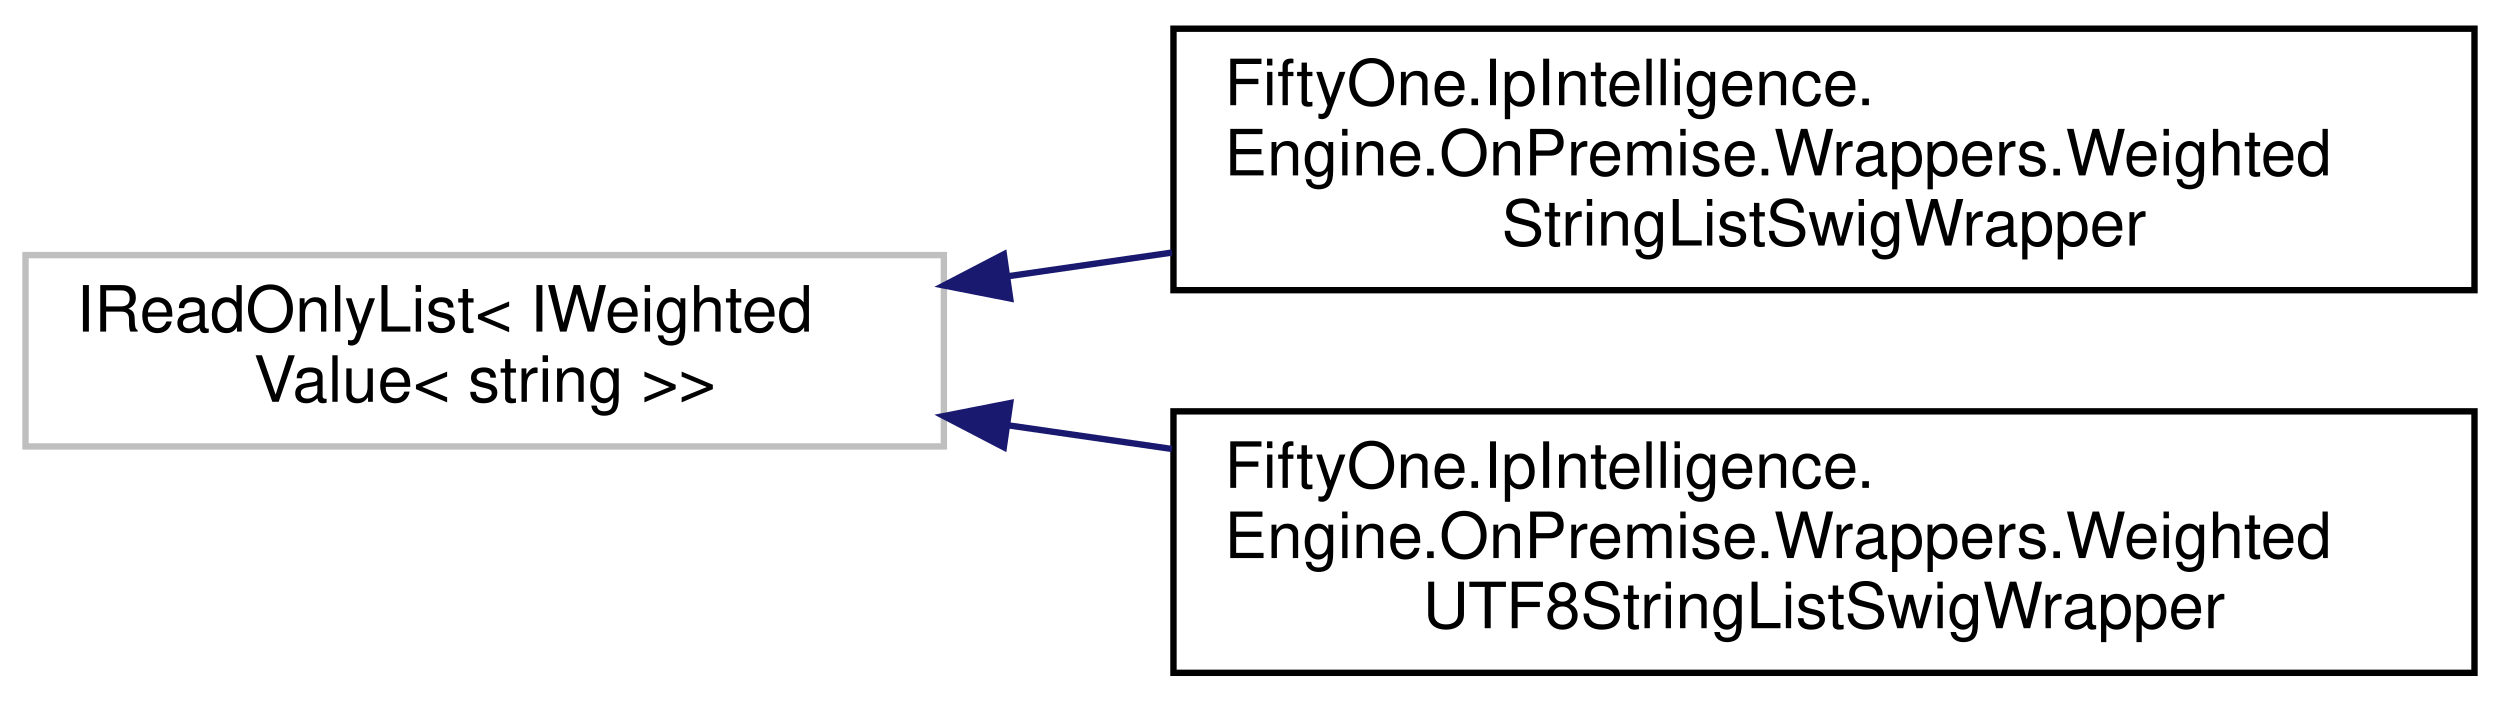
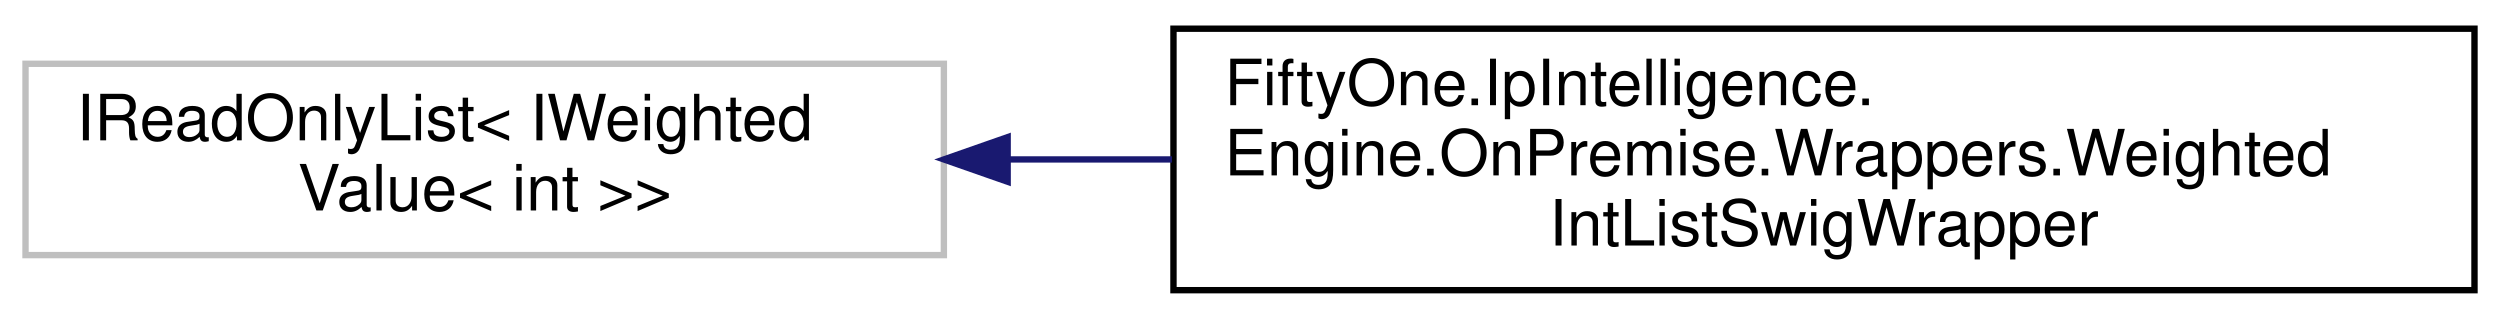
- <svg xmlns="http://www.w3.org/2000/svg" xmlns:xlink="http://www.w3.org/1999/xlink" width="392pt" height="110pt" viewBox="0.00 0.00 392.00 110.00">
-   <g id="graph0" class="graph" transform="scale(1 1) rotate(0) translate(4 106)">
+ <svg xmlns="http://www.w3.org/2000/svg" xmlns:xlink="http://www.w3.org/1999/xlink" width="392pt" height="50pt" viewBox="0.00 0.00 392.00 50.00">
+   <g id="graph0" class="graph" transform="scale(1 1) rotate(0) translate(4 46)">
    <g id="node1" class="node">
      <g id="a_node1">
        <a xlink:title=" ">
-           <polygon fill="none" stroke="#bfbfbf" points="0,-36 0,-66 144,-66 144,-36 0,-36" />
-           <text text-anchor="start" x="8" y="-54" font-family="Helvetica,sans-Serif" font-size="10.00">IReadOnlyList&lt; IWeighted</text>
-           <text text-anchor="middle" x="72" y="-43" font-family="Helvetica,sans-Serif" font-size="10.00">Value&lt; string &gt;&gt;</text>
+           <polygon fill="none" stroke="#bfbfbf" points="0,-6 0,-36 144,-36 144,-6 0,-6" />
+           <text text-anchor="start" x="8" y="-24" font-family="Helvetica,sans-Serif" font-size="10.00">IReadOnlyList&lt; IWeighted</text>
+           <text text-anchor="middle" x="72" y="-13" font-family="Helvetica,sans-Serif" font-size="10.00">Value&lt; int &gt;&gt;</text>
        </a>
      </g>
    </g>
    <g id="node2" class="node">
      <g id="a_node2">
-         <a xlink:href="class_fifty_one_1_1_ip_intelligence_1_1_engine_1_1_on_premise_1_1_wrappers_1_1_weighted_string_list_swig_wrapper.html" target="_top" xlink:title=" ">
-           <polygon fill="none" stroke="black" points="180,-60.5 180,-101.5 384,-101.5 384,-60.5 180,-60.5" />
-           <text text-anchor="start" x="188" y="-89.5" font-family="Helvetica,sans-Serif" font-size="10.00">FiftyOne.IpIntelligence.</text>
-           <text text-anchor="start" x="188" y="-78.5" font-family="Helvetica,sans-Serif" font-size="10.00">Engine.OnPremise.Wrappers.Weighted</text>
-           <text text-anchor="middle" x="282" y="-67.5" font-family="Helvetica,sans-Serif" font-size="10.00">StringListSwigWrapper</text>
+         <a xlink:href="class_fifty_one_1_1_ip_intelligence_1_1_engine_1_1_on_premise_1_1_wrappers_1_1_weighted_int_list_swig_wrapper.html" target="_top" xlink:title=" ">
+           <polygon fill="none" stroke="black" points="180,-0.5 180,-41.5 384,-41.5 384,-0.5 180,-0.5" />
+           <text text-anchor="start" x="188" y="-29.5" font-family="Helvetica,sans-Serif" font-size="10.00">FiftyOne.IpIntelligence.</text>
+           <text text-anchor="start" x="188" y="-18.5" font-family="Helvetica,sans-Serif" font-size="10.00">Engine.OnPremise.Wrappers.Weighted</text>
+           <text text-anchor="middle" x="282" y="-7.5" font-family="Helvetica,sans-Serif" font-size="10.00">IntListSwigWrapper</text>
        </a>
      </g>
    </g>
    <g id="edge1" class="edge">
-       <path fill="none" stroke="midnightblue" d="M154.14,-62.7C162.55,-63.92 171.16,-65.16 179.76,-66.4" />
-       <polygon fill="midnightblue" stroke="midnightblue" points="154.4,-59.2 144,-61.24 153.4,-66.13 154.4,-59.2" />
-     </g>
-     <g id="node3" class="node">
-       <g id="a_node3">
-         <a xlink:href="class_fifty_one_1_1_ip_intelligence_1_1_engine_1_1_on_premise_1_1_wrappers_1_1_weighted_u_t_f8_string_list_swig_wrapper.html" target="_top" xlink:title=" ">
-           <polygon fill="none" stroke="black" points="180,-0.5 180,-41.5 384,-41.5 384,-0.5 180,-0.5" />
-           <text text-anchor="start" x="188" y="-29.5" font-family="Helvetica,sans-Serif" font-size="10.00">FiftyOne.IpIntelligence.</text>
-           <text text-anchor="start" x="188" y="-18.5" font-family="Helvetica,sans-Serif" font-size="10.00">Engine.OnPremise.Wrappers.Weighted</text>
-           <text text-anchor="middle" x="282" y="-7.5" font-family="Helvetica,sans-Serif" font-size="10.00">UTF8StringListSwigWrapper</text>
-         </a>
-       </g>
-     </g>
-     <g id="edge2" class="edge">
-       <path fill="none" stroke="midnightblue" d="M154.14,-39.3C162.55,-38.08 171.16,-36.84 179.76,-35.6" />
-       <polygon fill="midnightblue" stroke="midnightblue" points="153.4,-35.87 144,-40.76 154.4,-42.8 153.4,-35.87" />
+       <path fill="none" stroke="midnightblue" d="M154.14,-21C162.55,-21 171.16,-21 179.76,-21" />
+       <polygon fill="midnightblue" stroke="midnightblue" points="154,-17.5 144,-21 154,-24.5 154,-17.5" />
    </g>
  </g>
</svg>
